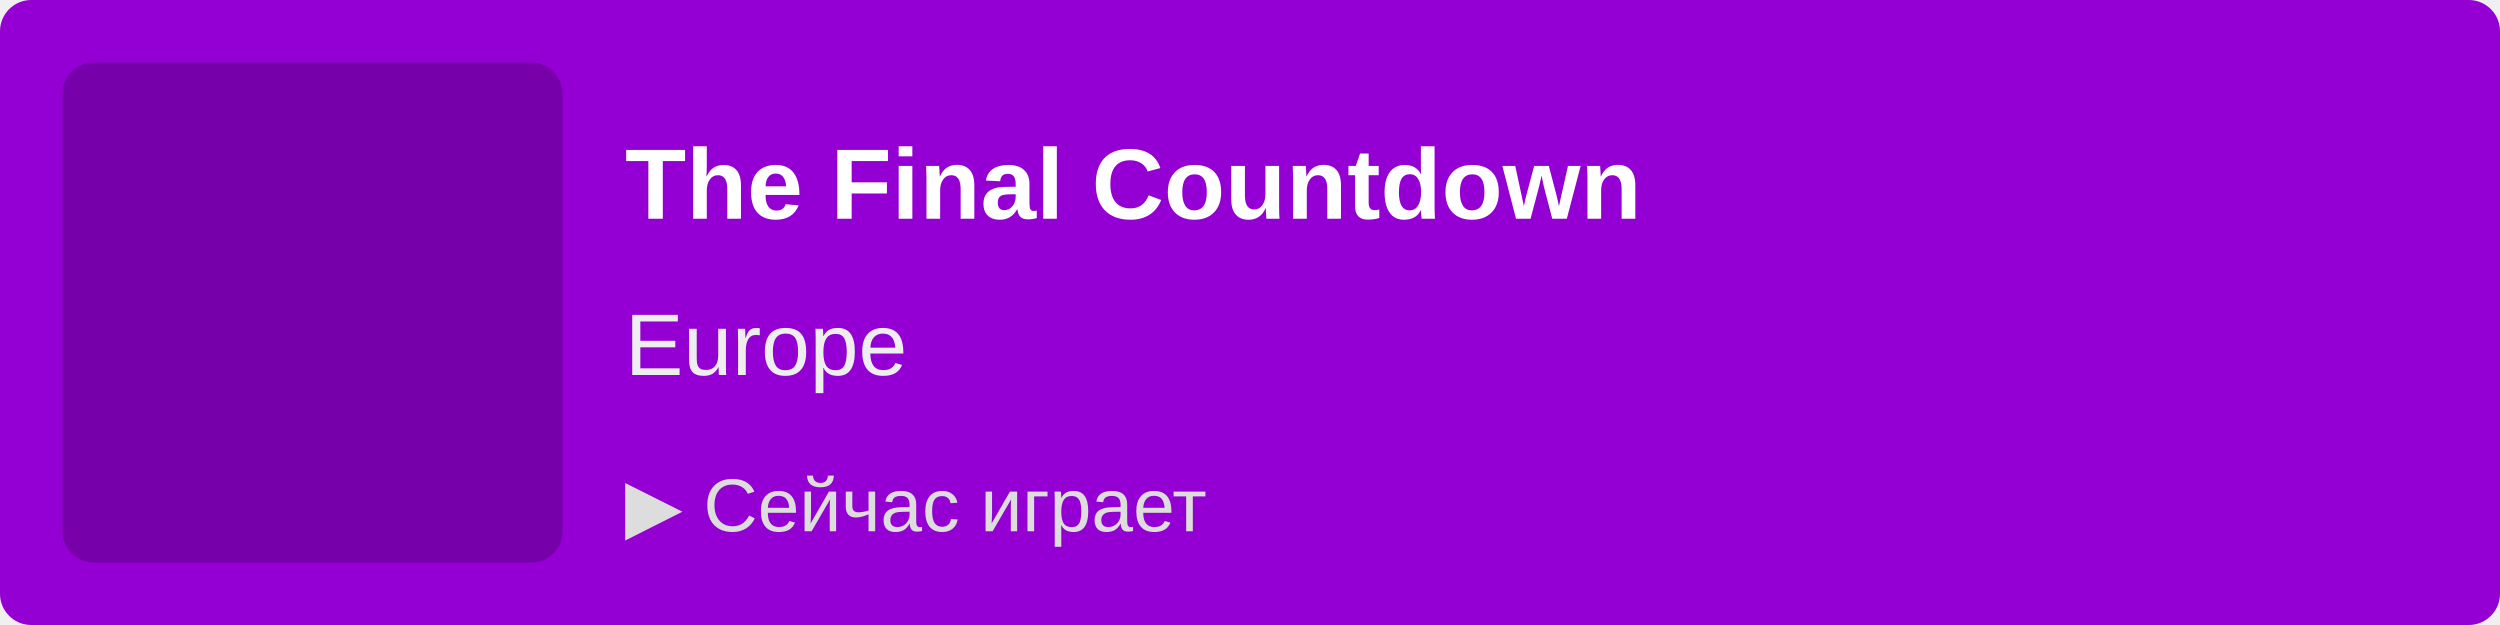
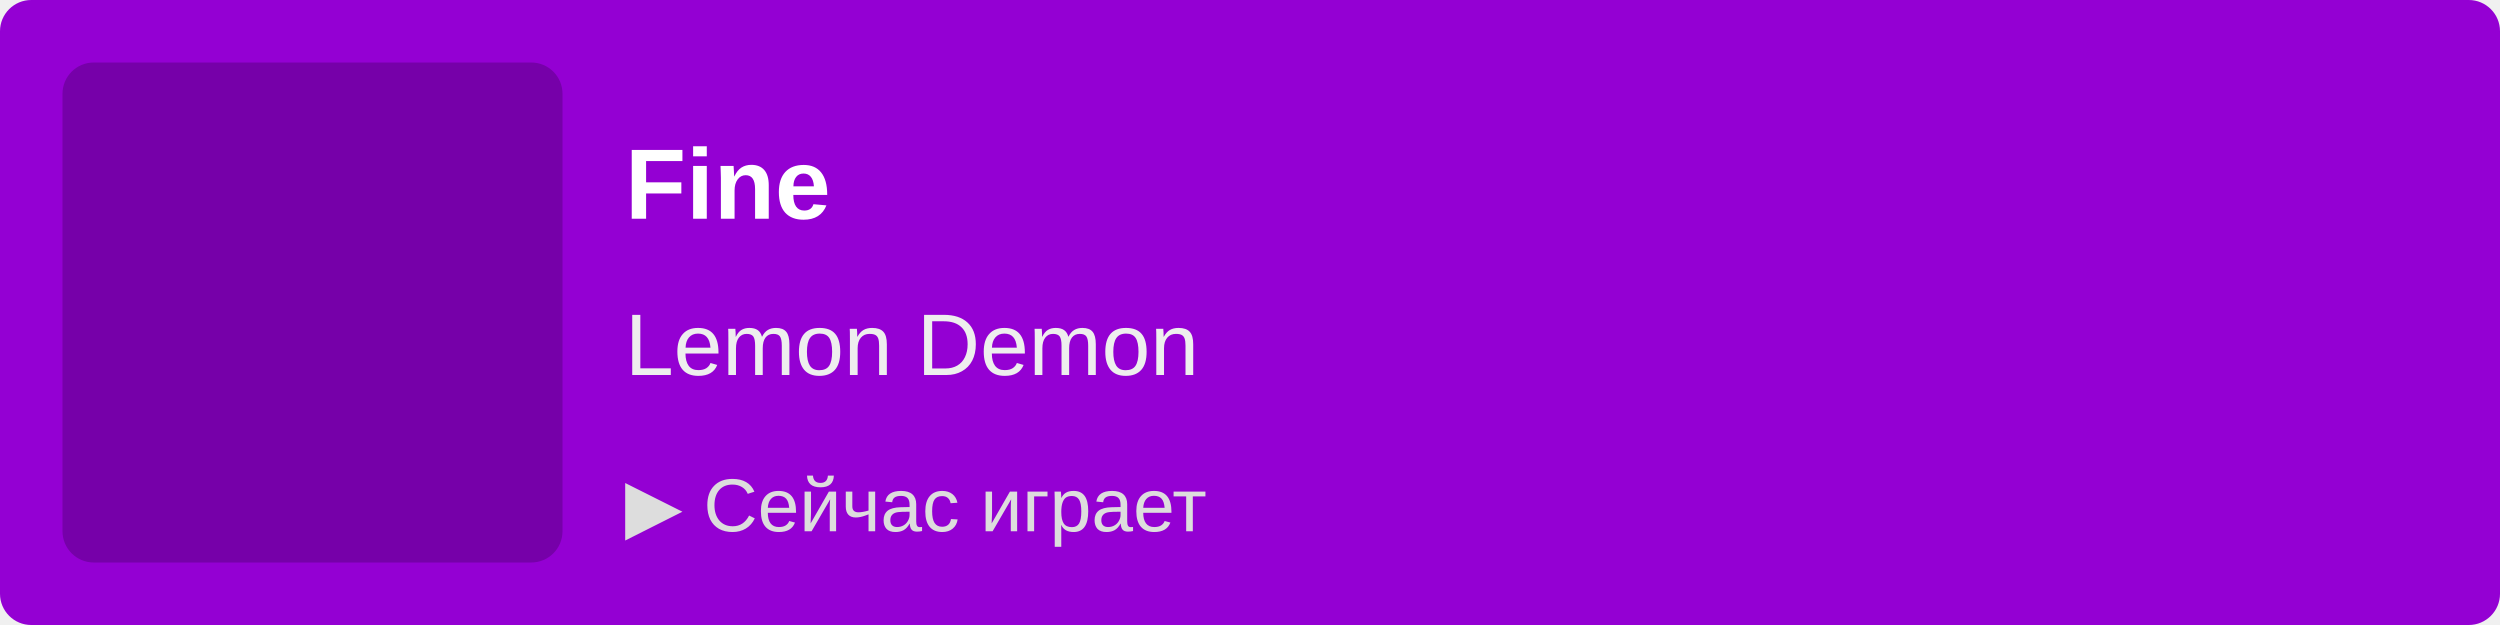
<svg xmlns="http://www.w3.org/2000/svg" width="400" height="100">
  <rect width="100%" height="100%" fill="#9400D3" rx="5" />
  <rect x="10" y="10" width="80" height="80" fill="rgba(0,0,0,0.2)" rx="5" />
  <text x="100" y="35" font-family="Arial, sans-serif" font-size="16" fill="white" font-weight="bold">
-         The Final Countdown
+         Fine
    </text>
  <text x="100" y="60" font-family="Arial, sans-serif" font-size="14" fill="#EEE">
-         Europe
+         Lemon Demon
    </text>
  <text x="100" y="85" font-family="Arial, sans-serif" font-size="12" fill="#DDD">
        ▶ Сейчас играет
    </text>
</svg>
